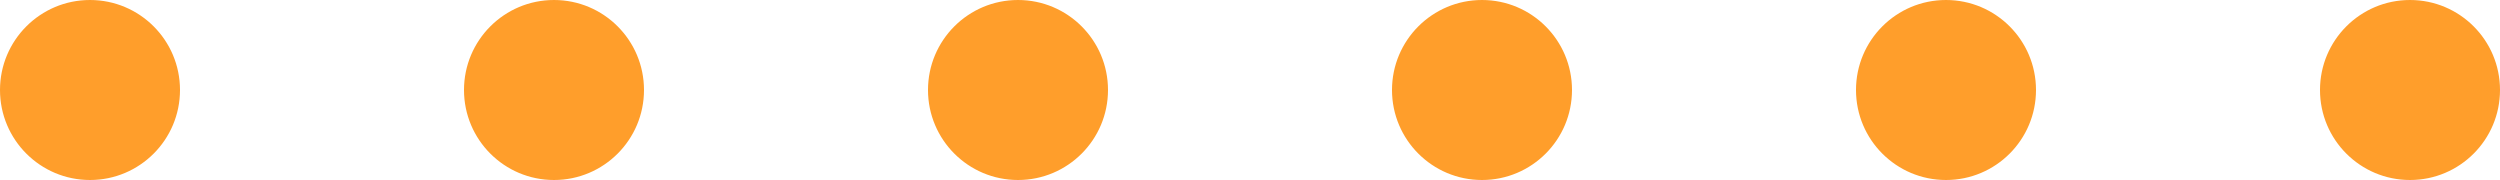
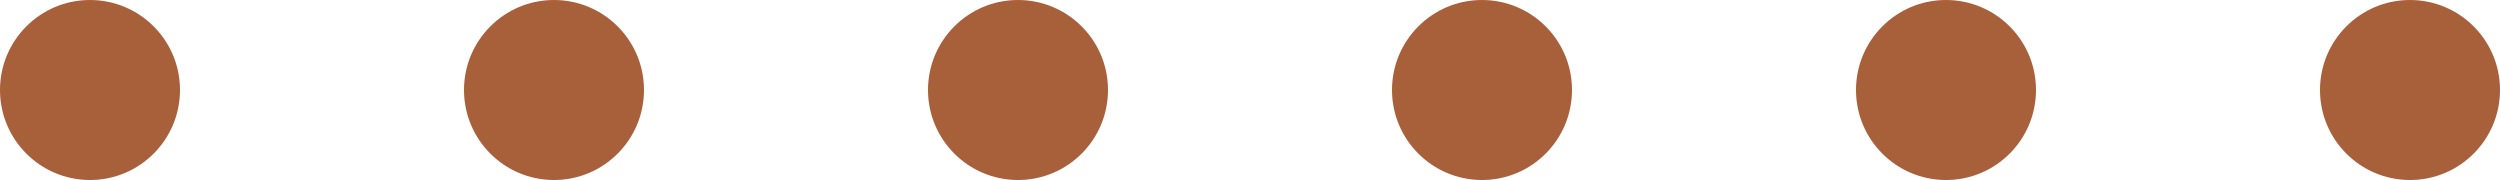
<svg xmlns="http://www.w3.org/2000/svg" width="125" height="9">
-   <g fill="#ff9e2b" paint-order="stroke fill markers">
+   <g fill="#a7603a" paint-order="stroke fill markers">
    <circle r="4.5" cy="4.5" cx="4.5" />
    <circle cx="27.7" cy="4.5" r="4.5" />
    <circle r="4.5" cy="4.5" cx="50.9" />
    <circle cx="74.1" cy="4.5" r="4.5" />
    <circle r="4.5" cy="4.5" cx="97.3" />
    <circle cx="120.5" cy="4.5" r="4.5" />
  </g>
</svg>
